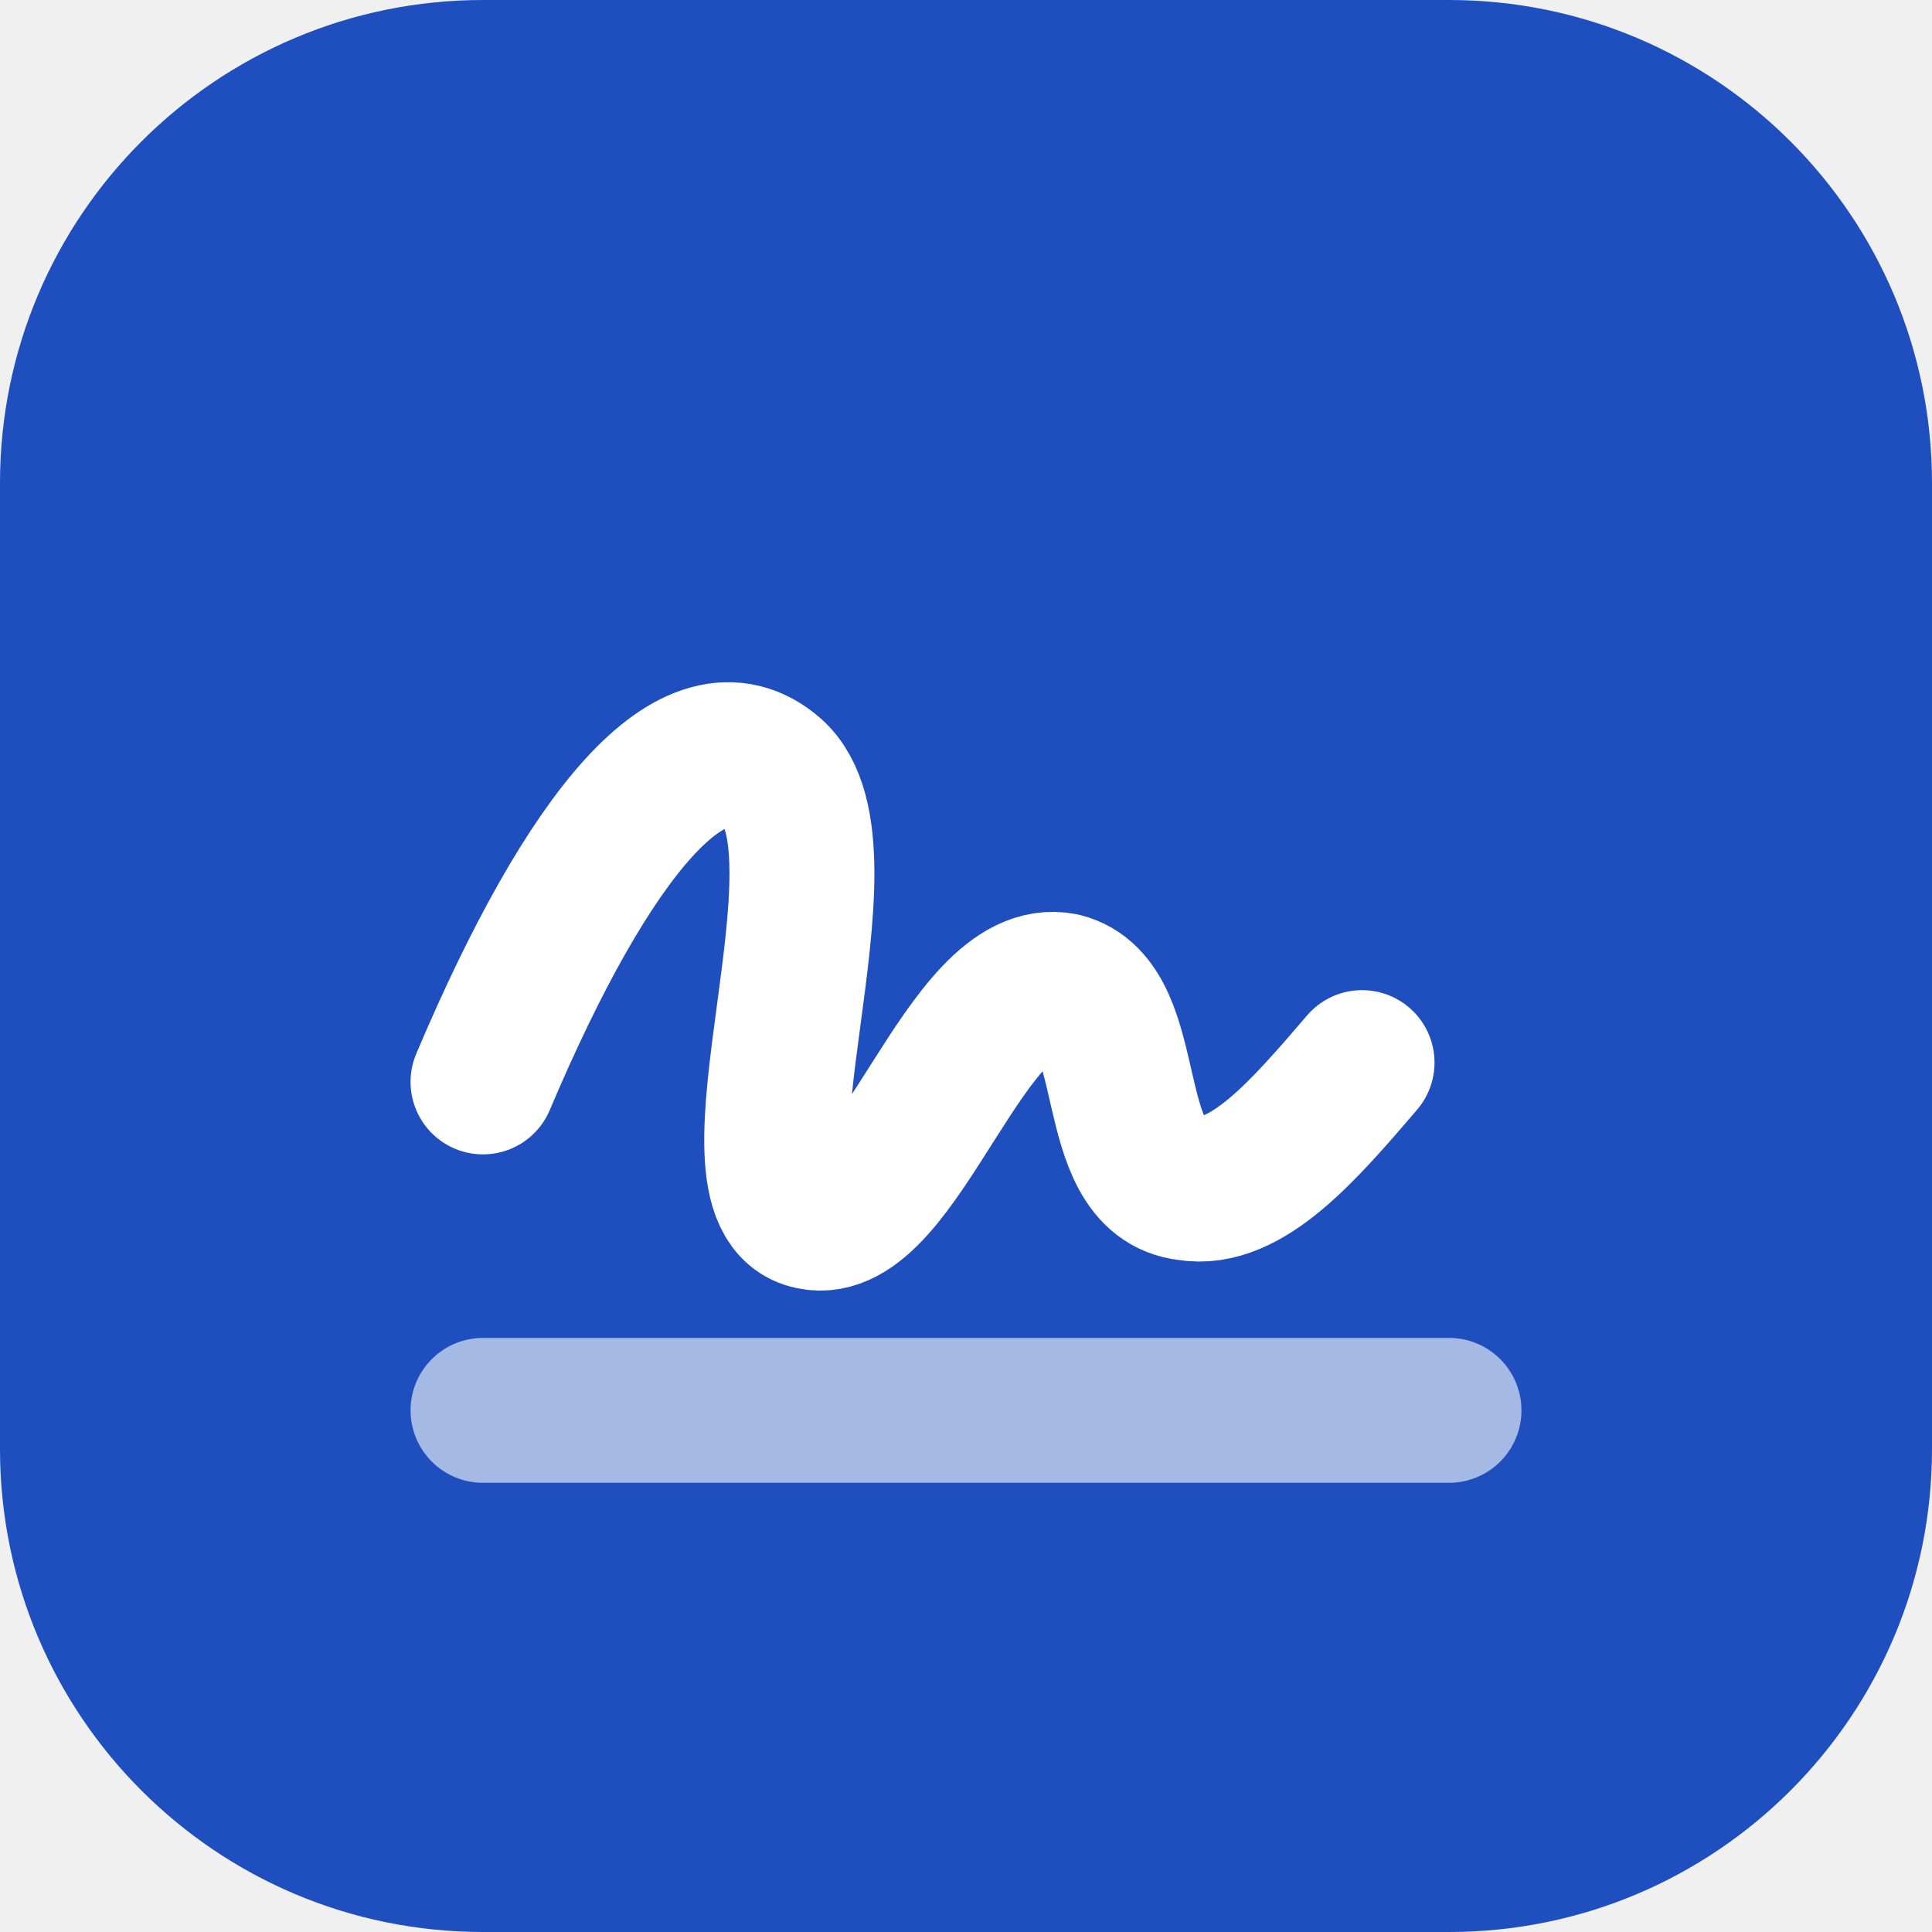
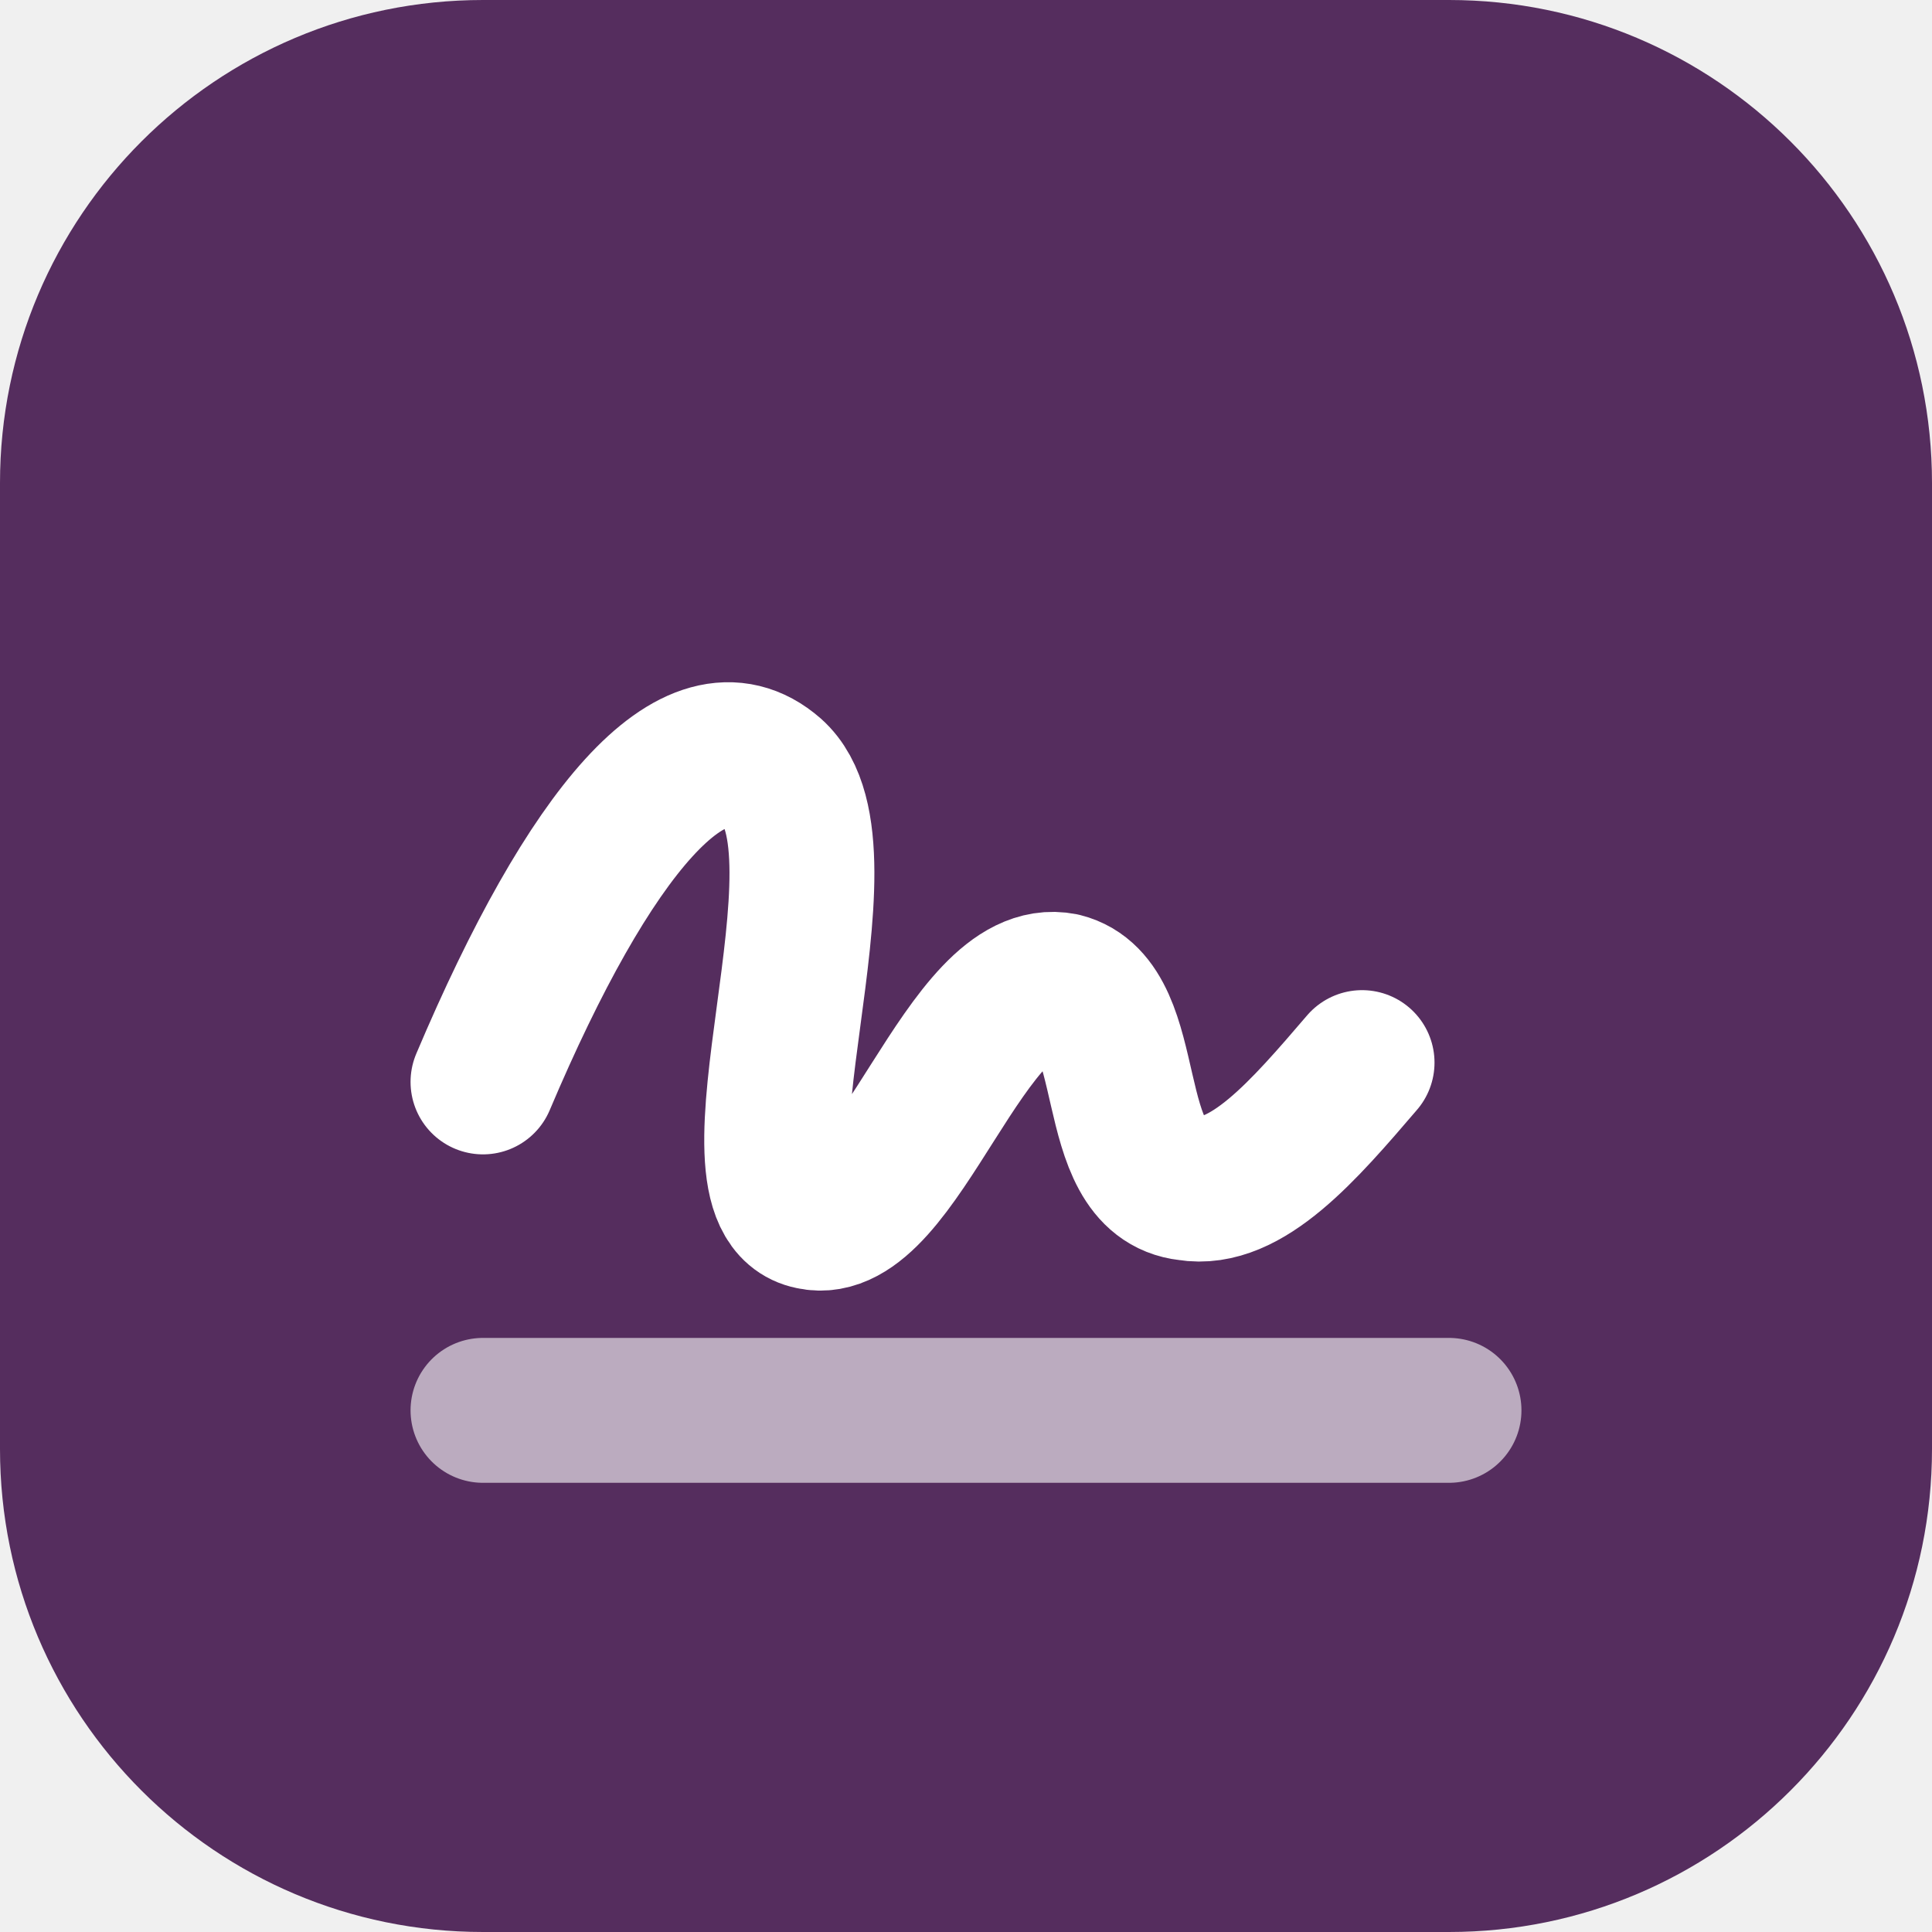
<svg xmlns="http://www.w3.org/2000/svg" viewBox="0 0 20 20">
-   <rect width="20" height="20" rx="5" fill="#1f4fbf" />
+   <rect width="20" height="20" rx="5" fill="#552d5e" />
  <path d="M5 11.2c1.1-2.6 2.2-3.9 3-3.2.9.8-.6 4.4.4 4.6.9.2 1.6-2.6 2.6-2.4.8.2.4 2 1.3 2.1.6.1 1.2-.6 1.8-1.3" fill="none" stroke="#fff" stroke-width="1.5" stroke-linecap="round" stroke-linejoin="round" />
  <path d="M5 14.6h10" fill="none" stroke="#fff" stroke-width="1.5" stroke-linecap="round" opacity=".6" />
</svg>
